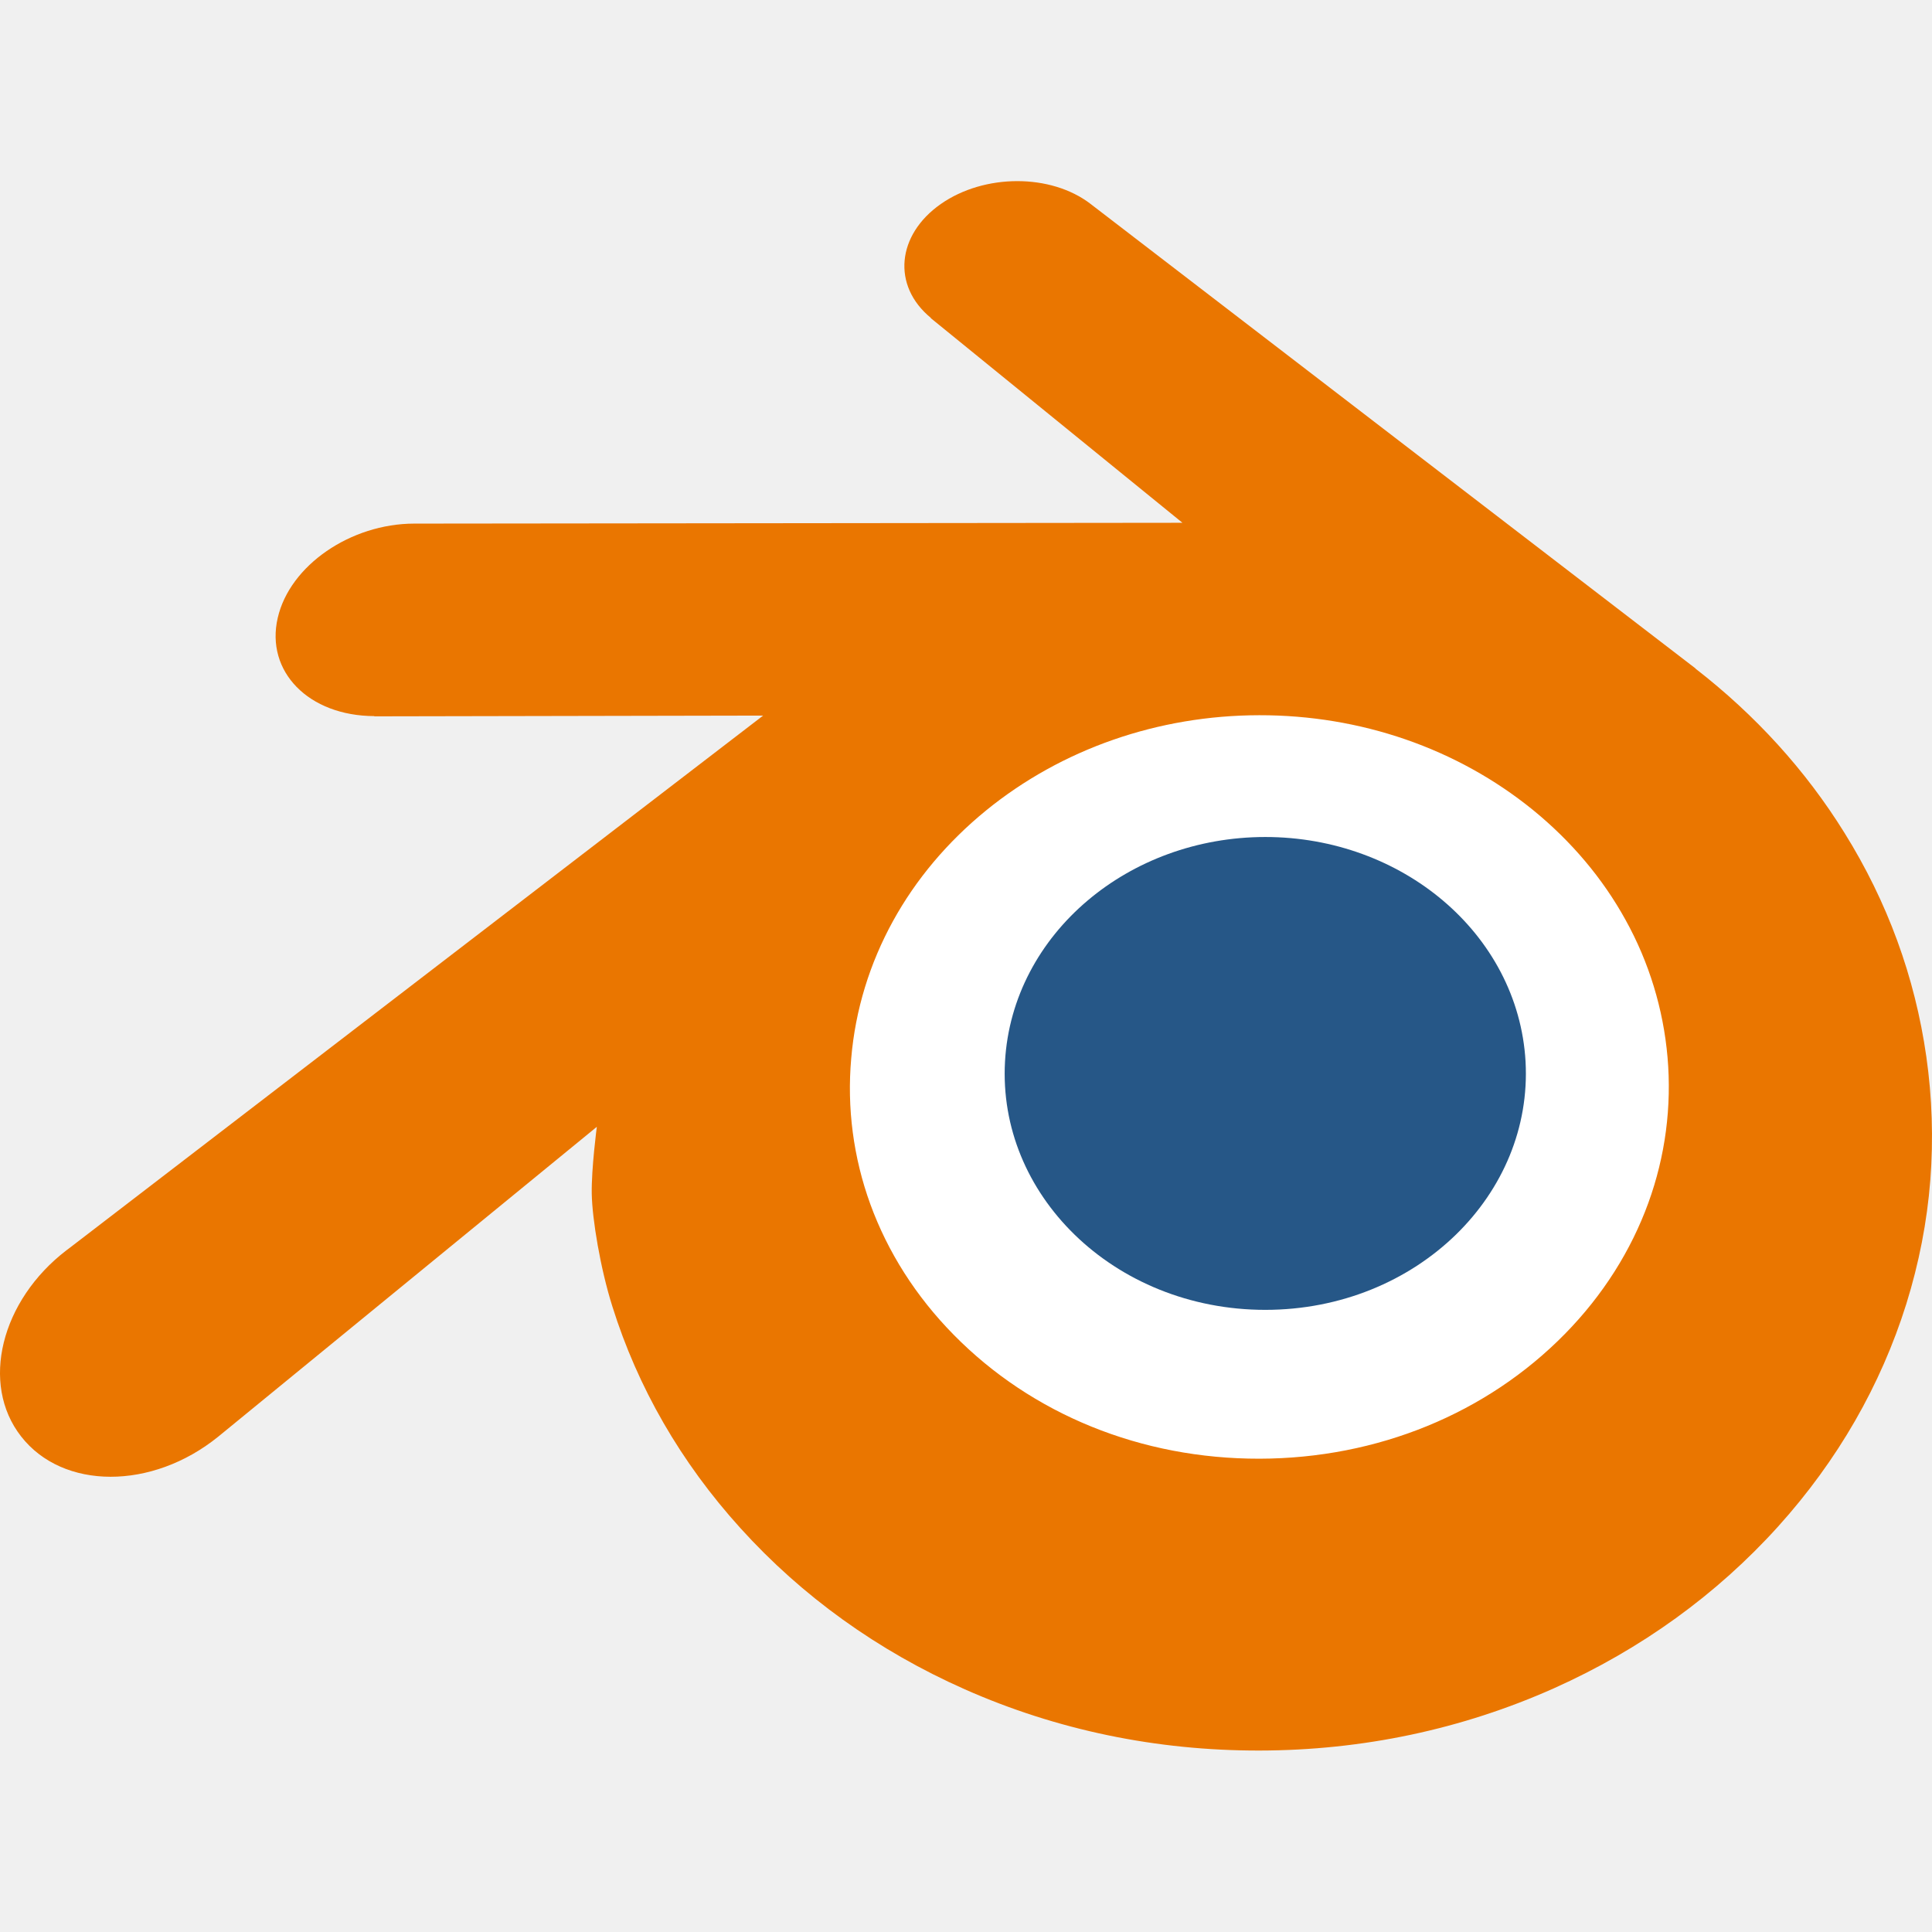
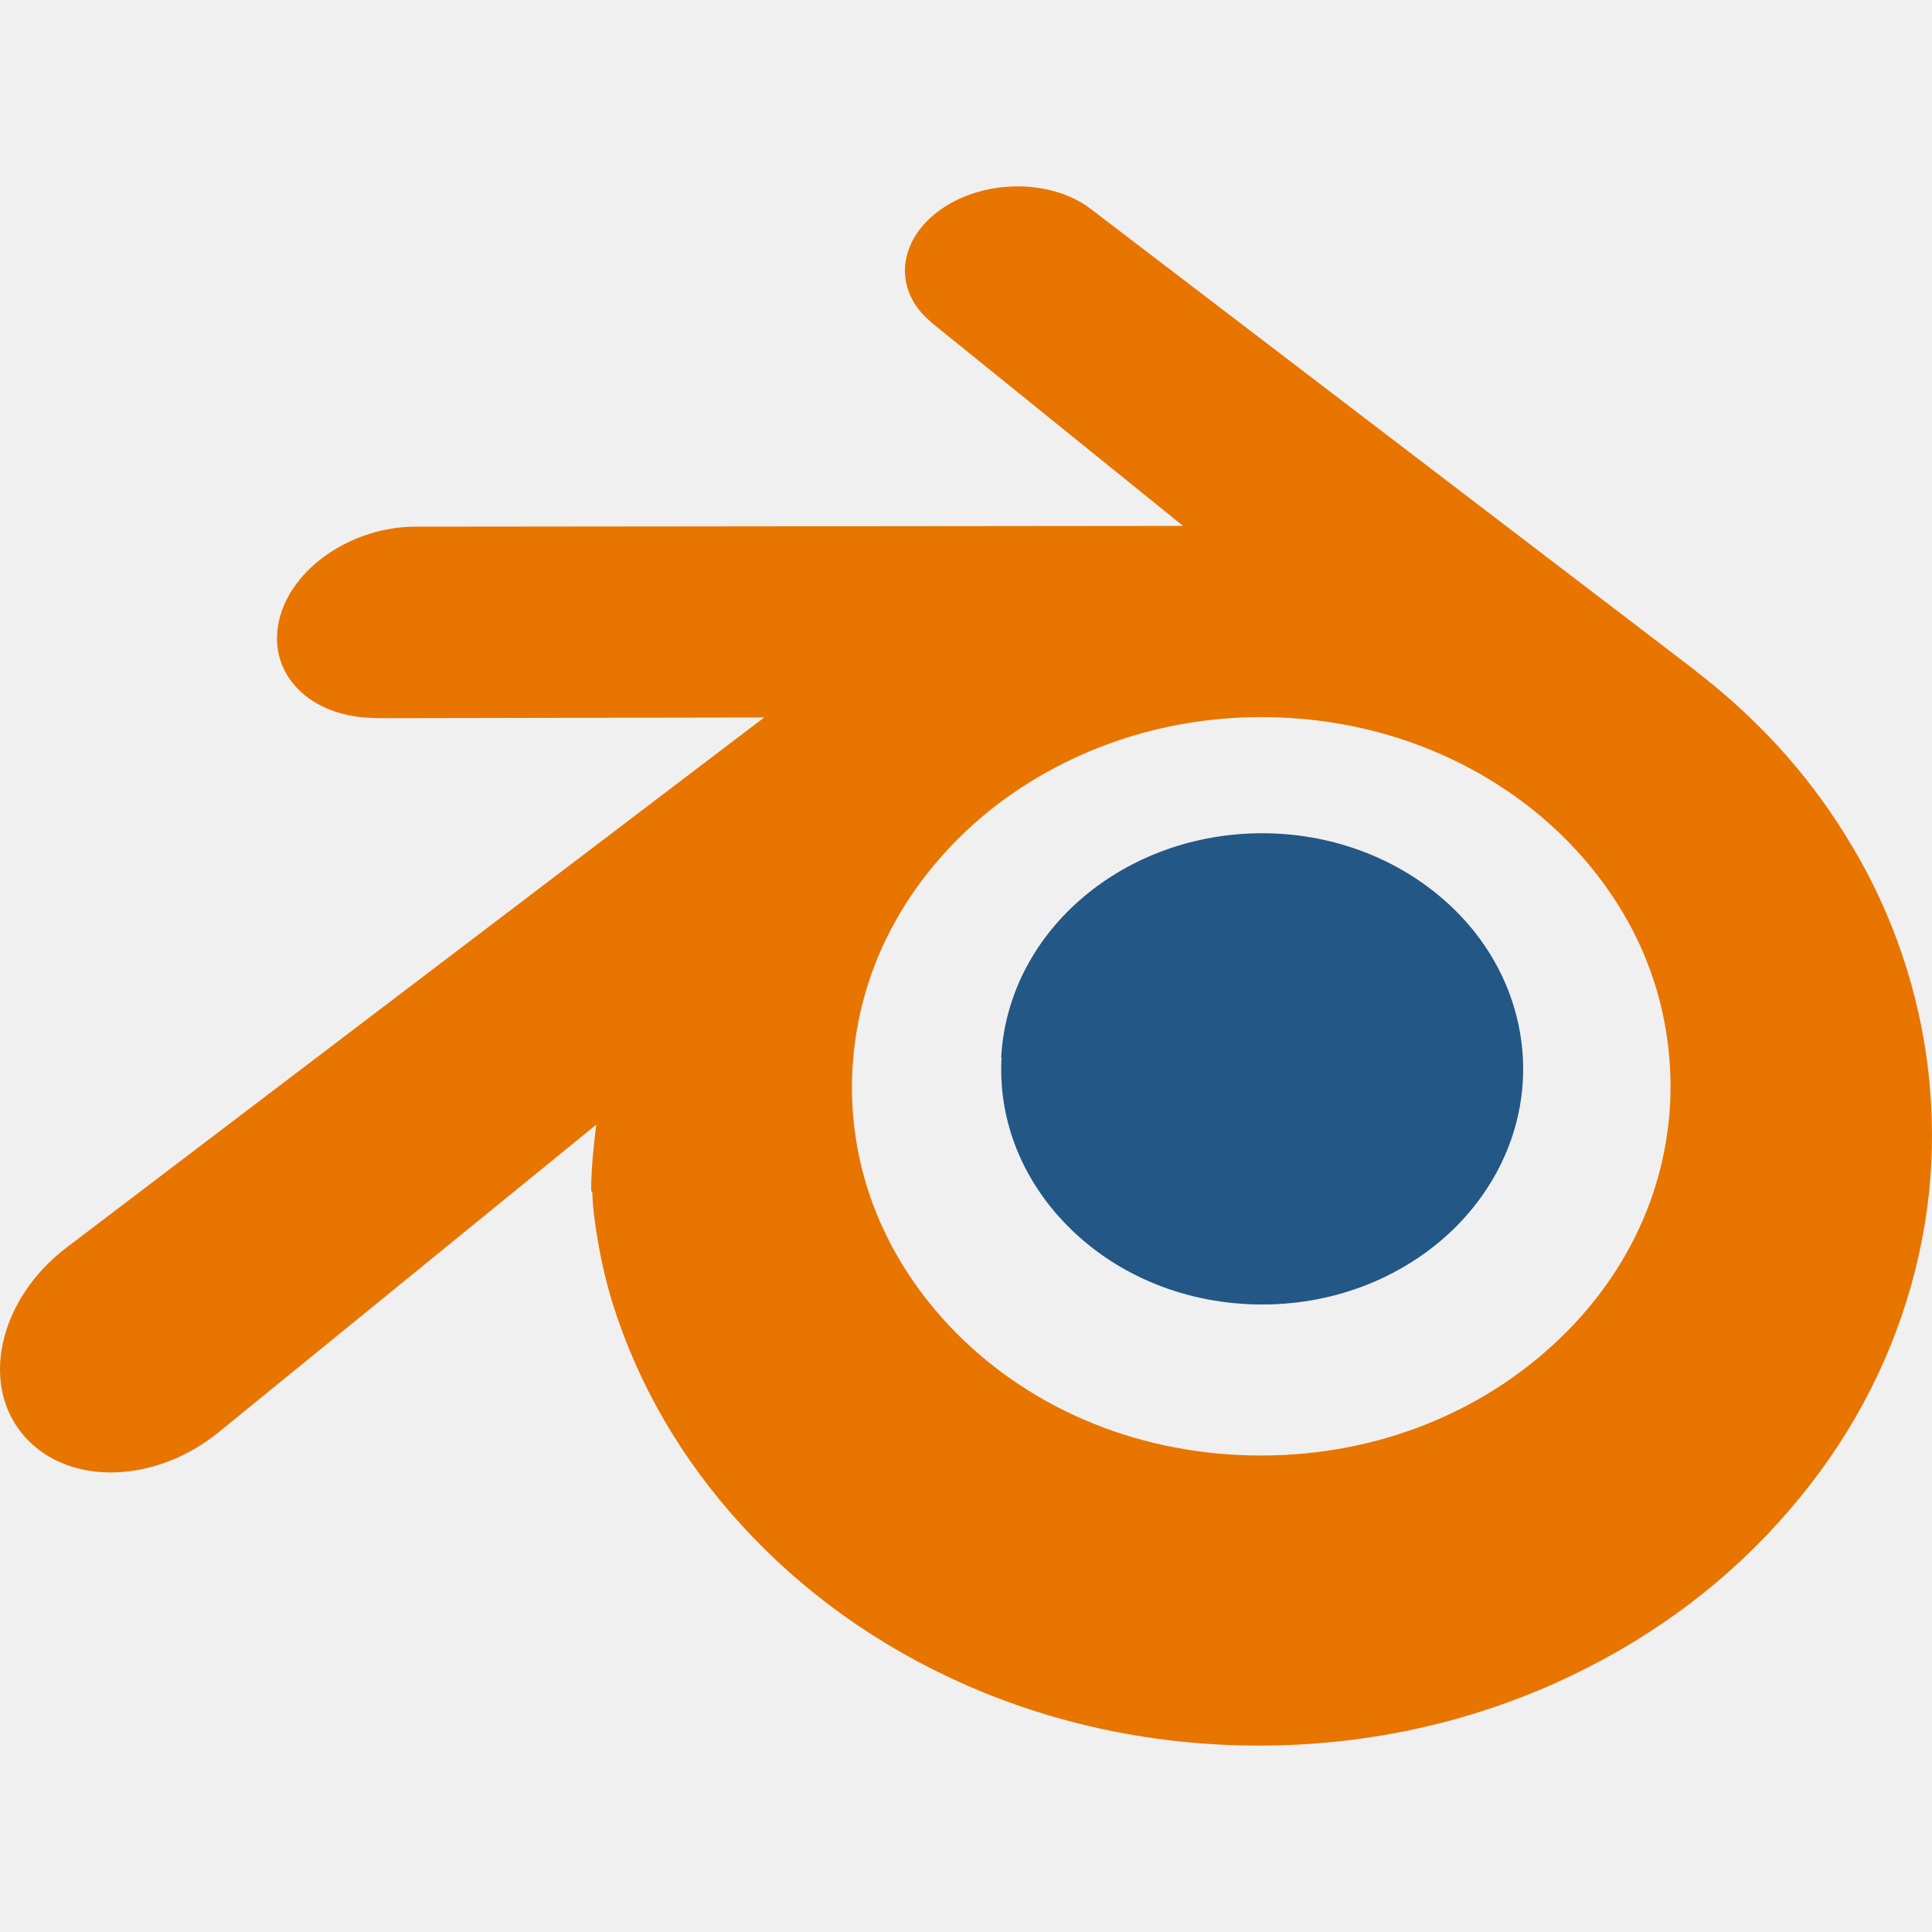
- <svg xmlns="http://www.w3.org/2000/svg" viewBox="0 0 256 208" width="24" height="24">
-   <path fill="#fff" d="M100.43 115.195c.931-16.606 9.062-31.235 21.33-41.606c12.03-10.186 28.222-16.412 45.89-16.412c17.65 0 33.843 6.226 45.882 16.412c12.258 10.37 20.39 25 21.33 41.588c.93 17.062-5.928 32.912-17.958 44.661c-12.267 11.951-29.716 19.45-49.254 19.45s-37.021-7.499-49.28-19.45c-12.039-11.75-18.88-27.6-17.94-44.643" />
-   <path fill="#265787" d="M133.168 116.676c.477-8.52 4.65-16.027 10.944-21.348c6.173-5.226 14.481-8.421 23.547-8.421c9.056 0 17.365 3.195 23.542 8.421c6.29 5.321 10.462 12.828 10.944 21.34c.478 8.754-3.04 16.887-9.214 22.915c-6.294 6.132-15.247 9.98-25.272 9.98s-18.996-3.848-25.286-9.98c-6.177-6.028-9.687-14.161-9.205-22.907" />
-   <path fill="#ea7600" d="M78.41 134.18c.06 3.34 1.125 9.834 2.724 14.904c3.359 10.733 9.057 20.663 16.986 29.413c8.137 8.995 18.156 16.22 29.73 21.349c12.164 5.387 25.344 8.132 39.034 8.11c13.668-.019 26.849-2.818 39.013-8.246c11.573-5.179 21.583-12.435 29.707-21.434c7.924-8.787 13.613-18.734 16.982-29.467c1.693-5.423 2.763-10.927 3.192-16.45a75 75 0 0 0-.528-16.336c-1.508-10.611-5.18-20.567-10.833-29.643c-5.17-8.34-11.834-15.641-19.759-21.787l.018-.013l-79.97-61.405c-.073-.054-.132-.112-.209-.162c-5.246-4.028-14.07-4.014-19.84.022c-5.834 4.082-6.502 10.833-1.31 15.09l-.022.023l33.355 27.124l-101.663.108h-.136c-8.403.01-16.48 5.523-18.08 12.49c-1.643 7.098 4.065 12.986 12.802 13.018l-.014.031l51.53-.1L9.167 141.4c-.117.086-.244.176-.352.262c-8.674 6.642-11.478 17.687-6.015 24.676c5.545 7.108 17.335 7.121 26.099.041l50.184-41.071s-.732 5.544-.673 8.872m128.955 18.566c-10.34 10.535-24.817 16.508-40.48 16.54c-15.687.027-30.163-5.893-40.503-16.409c-5.053-5.125-8.764-11.022-11.054-17.303a44.9 44.9 0 0 1-2.537-19.334c.546-6.462 2.47-12.625 5.54-18.202c3.016-5.481 7.17-10.435 12.3-14.625c10.05-8.19 22.847-12.625 36.23-12.643c13.398-.018 26.185 4.376 36.246 12.54c5.12 4.171 9.27 9.107 12.286 14.58a45.7 45.7 0 0 1 5.563 18.192a45 45 0 0 1-2.547 19.32c-2.294 6.3-5.992 12.197-11.044 17.344" />
+ <svg xmlns="http://www.w3.org/2000/svg" width="24" height="24" viewBox="0 0 128 128">
+   <path d="M66.332 70.032c.24-4.242 2.327-7.987 5.485-10.634 3.094-2.602 7.248-4.193 11.809-4.193 4.537 0 8.69 1.59 11.78 4.193 3.163 2.647 5.237 6.392 5.485 10.634.24 4.35-1.523 8.41-4.605 11.417-3.158 3.05-7.627 4.977-12.66 4.977-5.037 0-9.526-1.915-12.664-4.977-3.094-3.006-4.853-7.044-4.606-11.397zm0 0" fill="#235785" />
+   <path d="M39.245 79.002c.028 1.66.564 4.89 1.36 7.404 1.682 5.336 4.537 10.273 8.49 14.599 4.062 4.465 9.074 8.055 14.85 10.61 6.073 2.67 12.665 4.037 19.505 4.037 6.84-.009 13.432-1.4 19.504-4.102 5.776-2.582 10.79-6.168 14.85-10.657 3.974-4.374 6.82-9.307 8.491-14.647a37 37 0 001.595-8.163c.208-2.69.12-5.405-.263-8.12a37.535 37.535 0 00-5.417-14.714c-2.574-4.15-5.916-7.76-9.89-10.813l.012-.004-39.955-30.506c-.036-.028-.068-.056-.104-.08-2.619-2.002-7.044-1.994-9.91.008-2.914 2.031-3.25 5.385-.656 7.496l-.012.008 16.682 13.484-50.789.051h-.068c-4.197.004-8.239 2.739-9.03 6.213-.82 3.521 2.035 6.46 6.412 6.46l-.008.016 25.736-.048L4.58 82.524c-.056.044-.12.088-.176.132C.069 85.95-1.33 91.446 1.4 94.9c2.778 3.522 8.666 3.546 13.047.02L39.505 74.51s-.368 2.758-.336 4.397zm64.56 9.219c-5.168 5.228-12.416 8.21-20.227 8.21-7.831.012-15.079-2.918-20.248-8.142-2.526-2.559-4.377-5.473-5.528-8.591a22.202 22.202 0 01-1.271-9.602 22.446 22.446 0 012.778-9.039c1.507-2.714 3.59-5.18 6.14-7.267 5.033-4.058 11.42-6.28 18.1-6.28 6.709-.008 13.097 2.174 18.13 6.236 2.55 2.075 4.625 4.529 6.14 7.243a22.302 22.302 0 012.774 9.043 22.313 22.313 0 01-1.271 9.598c-1.147 3.142-3.002 6.056-5.533 8.615zm0 0" fill="#e87500" />
</svg>
